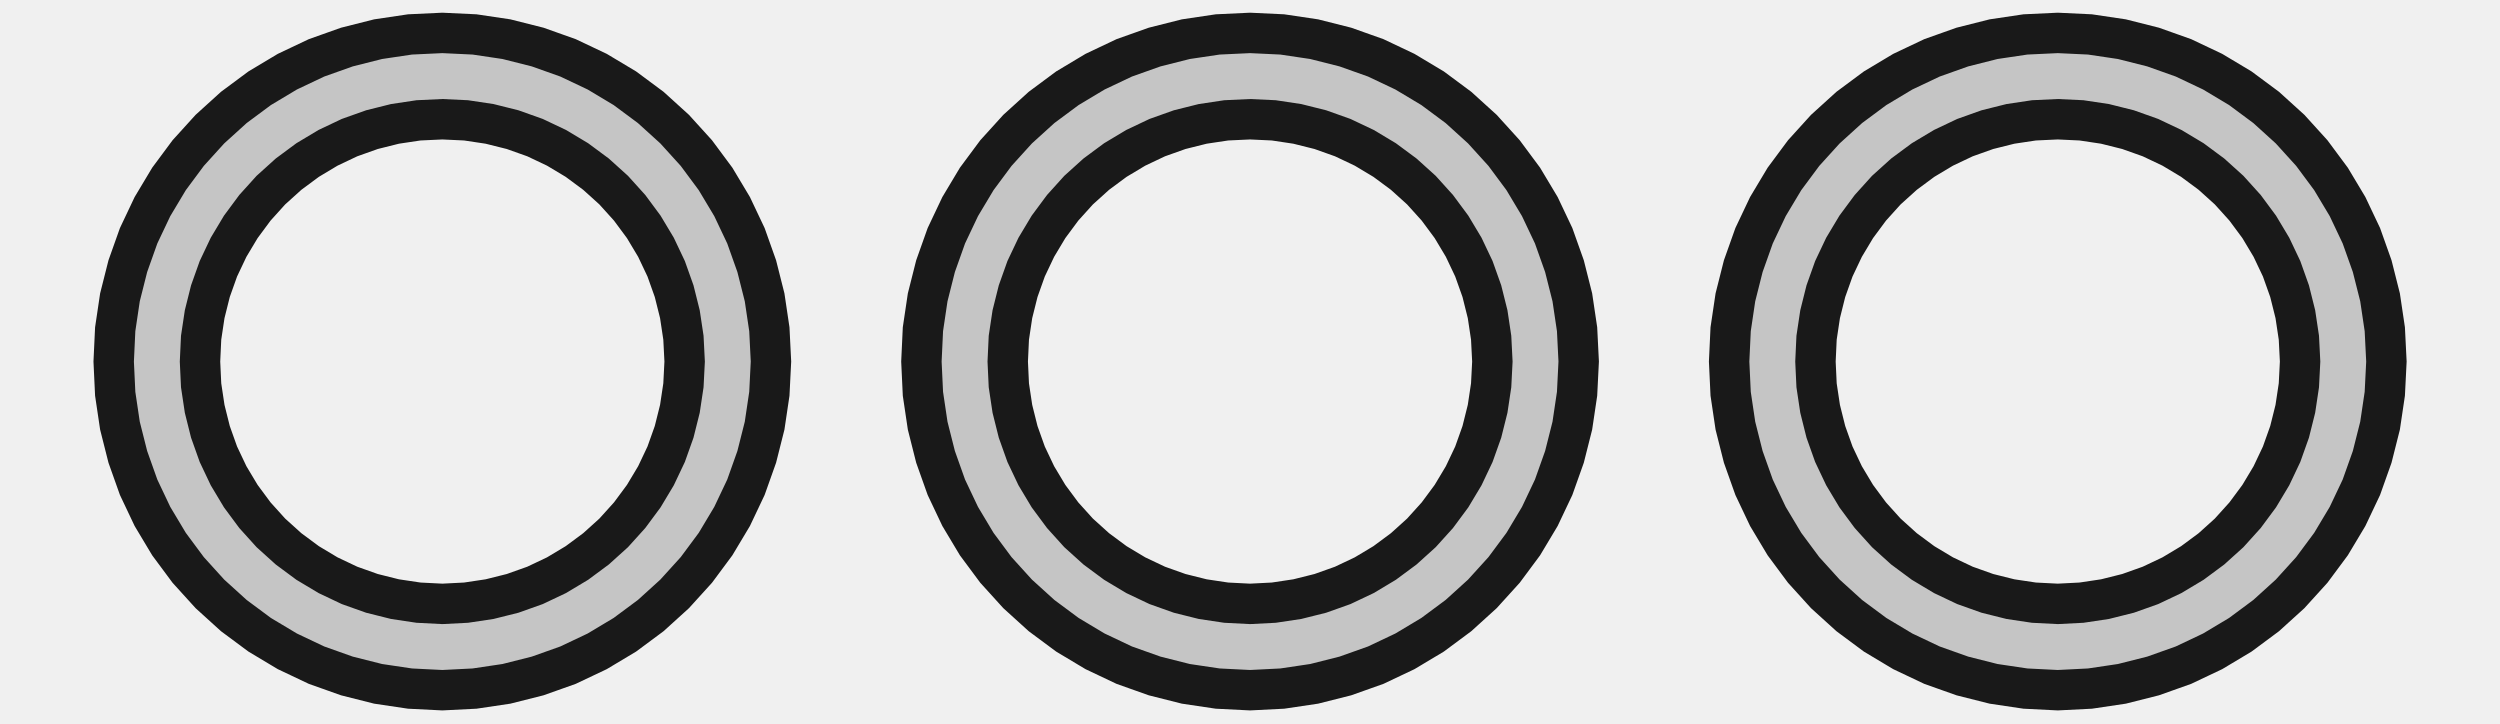
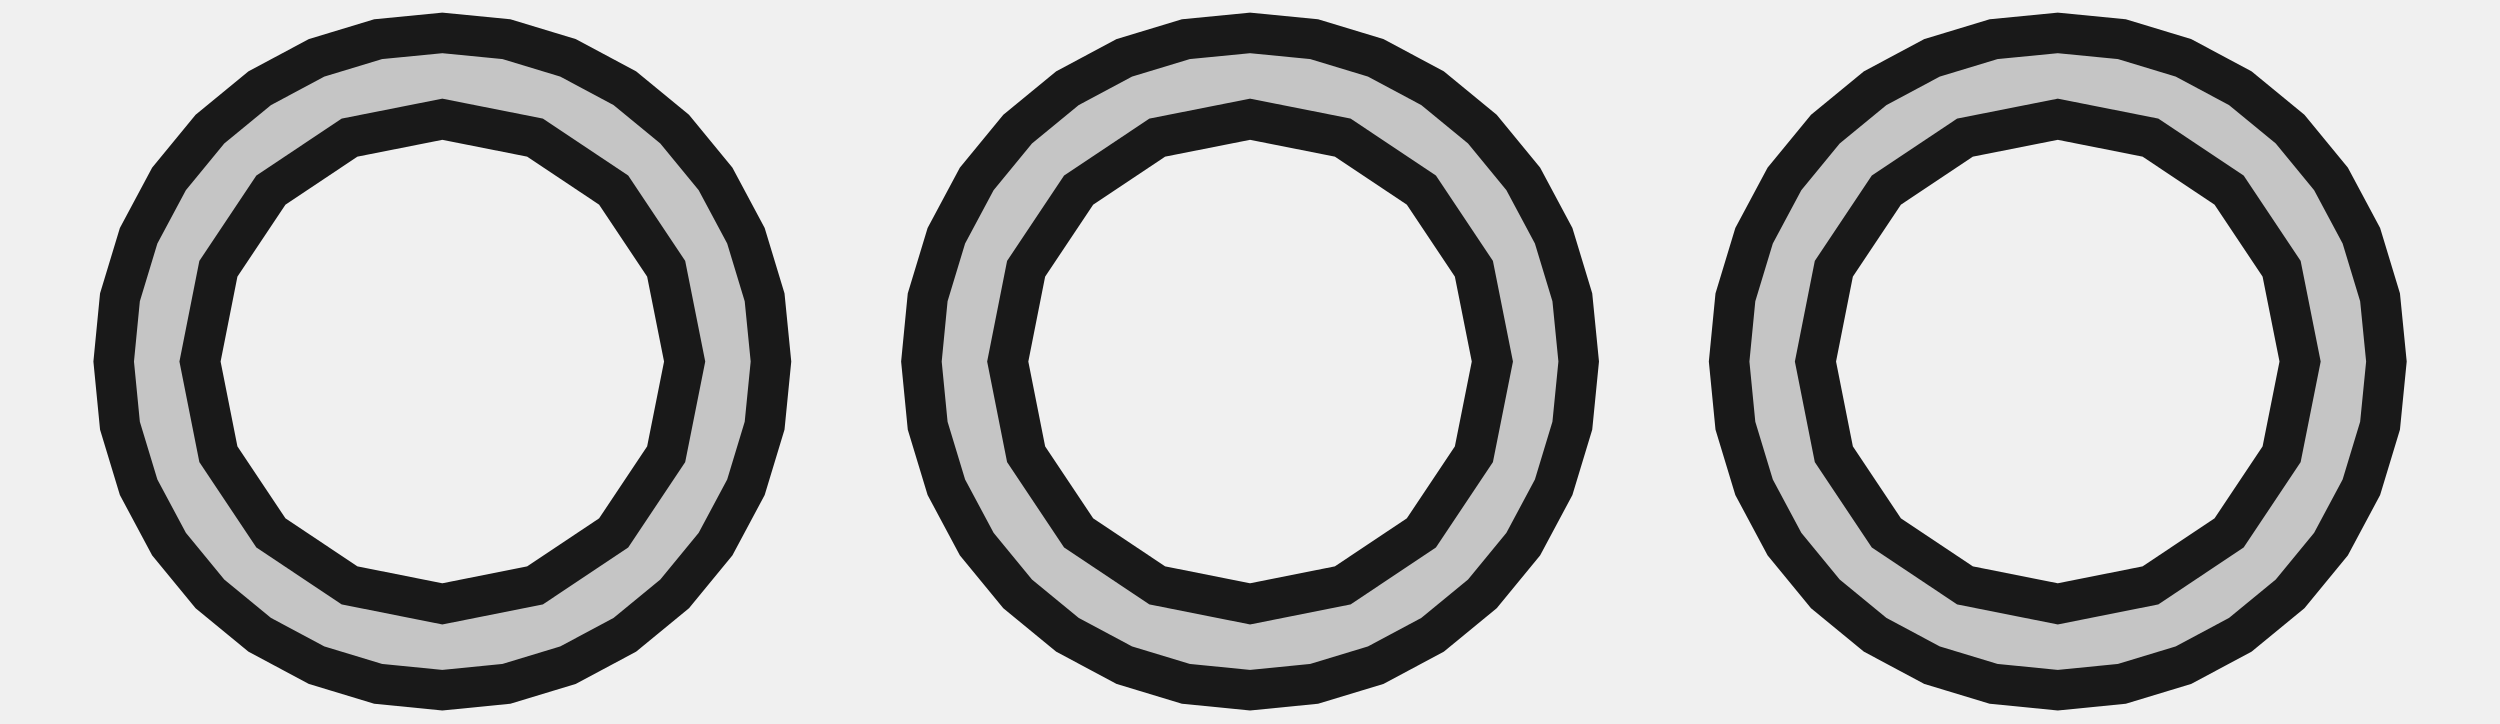
<svg xmlns="http://www.w3.org/2000/svg" version="1.1" viewBox="0 0 24.761 7.161" width="24.761mm" height="7.161mm">
  <defs>
    <marker id="arrow" viewBox="0 0 16 16" refX="8" refY="8" markerWidth="9" markerHeight="9" orient="auto-start-reverse">
      <path d="M 0 0 L 16 8 L 0 16 z" stroke="none" fill="context-fill" />
    </marker>
  </defs>
  <style>
     
        .background-fill {
            fill: #FFFFFF;
            stroke: none;
        }
         
        .grid {
            fill: #D8D8D8;
            stroke: #D8D8D8;
            stroke-width: 0.2;
        }
         
        .grid-stroke {
            fill: none;
            stroke: #D8D8D8;
            stroke-width: 0.2;
        }
         
        .grid-fill {
            fill: #D8D8D8;
            stroke: none;
        }
         
        .measure {
            fill: #00CCCC;
            stroke: #00CCCC;
            stroke-width: 0.2;
        }
         
        .measure-stroke {
            fill: none;
            stroke: #00CCCC;
            stroke-width: 0.2;
        }
         
        .measure-fill {
            fill: #00CCCC;
            stroke: none;
        }
         
        .highlight {
            fill: #FF9900;
            stroke: #FF9900;
            stroke-width: 0.2;
        }
         
        .highlight-stroke {
            fill: none;
            stroke: #FF9900;
            stroke-width: 0.2;
        }
         
        .highlight-fill {
            fill: #FF9900;
            stroke: none;
        }
         
        .entity {
            fill: rgba(178, 178, 178, 0.70);
            stroke: #191919;
            stroke-width: 0.4;
        }
        
            .active { fill-opacity: 1.0; stroke-opacity: 1.0; }
            .inactive { fill-opacity: 0.3; stroke-opacity: 0.3; }
        
  </style>
  <g class="entity">
-     <path d="M9.141,3.261L9.126,3.581L9.141,3.9L9.188,4.216L9.266,4.525L9.373,4.826L9.51,5.115L9.674,5.389L9.864,5.645L10.079,5.882L10.316,6.097L10.572,6.287L10.846,6.451L11.135,6.588L11.436,6.695L11.745,6.773L12.061,6.82L12.381,6.836L12.7,6.82L13.016,6.773L13.325,6.695L13.626,6.588L13.915,6.451L14.189,6.287L14.445,6.097L14.682,5.882L14.897,5.645L15.087,5.389L15.251,5.115L15.388,4.826L15.495,4.525L15.573,4.216L15.62,3.9L15.636,3.581L15.62,3.261L15.573,2.945L15.495,2.636L15.388,2.335L15.251,2.046L15.087,1.772L14.897,1.516L14.682,1.279L14.445,1.064L14.189,0.874L13.915,0.71L13.626,0.573L13.325,0.466L13.016,0.388L12.7,0.341L12.381,0.326L12.061,0.341L11.745,0.388L11.436,0.466L11.135,0.573L10.846,0.71L10.572,0.874L10.316,1.064L10.079,1.279L9.864,1.516L9.674,1.772L9.51,2.046L9.373,2.335L9.266,2.636L9.188,2.945L9.141,3.261 Z  M9.981,3.581L9.992,3.345L10.027,3.112L10.084,2.884L10.163,2.662L10.264,2.449L10.385,2.247L10.525,2.058L10.683,1.883L10.858,1.725L11.047,1.585L11.249,1.464L11.462,1.363L11.684,1.284L11.912,1.227L12.145,1.192L12.381,1.181L12.616,1.192L12.849,1.227L13.077,1.284L13.299,1.363L13.512,1.464L13.714,1.585L13.903,1.725L14.078,1.883L14.236,2.058L14.376,2.247L14.497,2.449L14.598,2.662L14.677,2.884L14.734,3.112L14.769,3.345L14.781,3.581L14.769,3.816L14.734,4.049L14.677,4.277L14.598,4.499L14.497,4.712L14.376,4.914L14.236,5.103L14.078,5.278L13.903,5.436L13.714,5.576L13.512,5.697L13.299,5.798L13.077,5.877L12.849,5.934L12.616,5.969L12.381,5.981L12.145,5.969L11.912,5.934L11.684,5.877L11.462,5.798L11.249,5.697L11.047,5.576L10.858,5.436L10.683,5.278L10.525,5.103L10.385,4.914L10.264,4.712L10.163,4.499L10.084,4.277L10.027,4.049L9.992,3.816L9.981,3.581 Z " />
-     <path d="M17.141,3.261L17.126,3.581L17.141,3.9L17.188,4.216L17.266,4.525L17.373,4.826L17.51,5.115L17.674,5.389L17.864,5.645L18.079,5.882L18.316,6.097L18.572,6.287L18.846,6.451L19.135,6.588L19.436,6.695L19.745,6.773L20.061,6.82L20.381,6.836L20.7,6.82L21.016,6.773L21.325,6.695L21.626,6.588L21.915,6.451L22.189,6.287L22.445,6.097L22.682,5.882L22.897,5.645L23.087,5.389L23.251,5.115L23.388,4.826L23.495,4.525L23.573,4.216L23.62,3.9L23.636,3.581L23.62,3.261L23.573,2.945L23.495,2.636L23.388,2.335L23.251,2.046L23.087,1.772L22.897,1.516L22.682,1.279L22.445,1.064L22.189,0.874L21.915,0.71L21.626,0.573L21.325,0.466L21.016,0.388L20.7,0.341L20.381,0.326L20.061,0.341L19.745,0.388L19.436,0.466L19.135,0.573L18.846,0.71L18.572,0.874L18.316,1.064L18.079,1.279L17.864,1.516L17.674,1.772L17.51,2.046L17.373,2.335L17.266,2.636L17.188,2.945L17.141,3.261 Z  M17.981,3.581L17.992,3.345L18.027,3.112L18.084,2.884L18.163,2.662L18.264,2.449L18.385,2.247L18.525,2.058L18.683,1.883L18.858,1.725L19.047,1.585L19.249,1.464L19.462,1.363L19.684,1.284L19.912,1.227L20.145,1.192L20.381,1.181L20.616,1.192L20.849,1.227L21.077,1.284L21.299,1.363L21.512,1.464L21.714,1.585L21.903,1.725L22.078,1.883L22.236,2.058L22.376,2.247L22.497,2.449L22.598,2.662L22.677,2.884L22.734,3.112L22.769,3.345L22.781,3.581L22.769,3.816L22.734,4.049L22.677,4.277L22.598,4.499L22.497,4.712L22.376,4.914L22.236,5.103L22.078,5.278L21.903,5.436L21.714,5.576L21.512,5.697L21.299,5.798L21.077,5.877L20.849,5.934L20.616,5.969L20.381,5.981L20.145,5.969L19.912,5.934L19.684,5.877L19.462,5.798L19.249,5.697L19.047,5.576L18.858,5.436L18.683,5.278L18.525,5.103L18.385,4.914L18.264,4.712L18.163,4.499L18.084,4.277L18.027,4.049L17.992,3.816L17.981,3.581 Z " />
-     <path d="M1.141,3.261L1.126,3.581L1.141,3.9L1.188,4.216L1.266,4.525L1.373,4.826L1.51,5.115L1.674,5.389L1.864,5.645L2.079,5.882L2.316,6.097L2.572,6.287L2.846,6.451L3.135,6.588L3.436,6.695L3.745,6.773L4.061,6.82L4.381,6.836L4.7,6.82L5.016,6.773L5.325,6.695L5.626,6.588L5.915,6.451L6.189,6.287L6.445,6.097L6.682,5.882L6.897,5.645L7.087,5.389L7.251,5.115L7.388,4.826L7.495,4.525L7.573,4.216L7.62,3.9L7.636,3.581L7.62,3.261L7.573,2.945L7.495,2.636L7.388,2.335L7.251,2.046L7.087,1.772L6.897,1.516L6.682,1.279L6.445,1.064L6.189,0.874L5.915,0.71L5.626,0.573L5.325,0.466L5.016,0.388L4.7,0.341L4.381,0.326L4.061,0.341L3.745,0.388L3.436,0.466L3.135,0.573L2.846,0.71L2.572,0.874L2.316,1.064L2.079,1.279L1.864,1.516L1.674,1.772L1.51,2.046L1.373,2.335L1.266,2.636L1.188,2.945L1.141,3.261 Z  M1.981,3.581L1.992,3.345L2.027,3.112L2.084,2.884L2.163,2.662L2.264,2.449L2.385,2.247L2.525,2.058L2.683,1.883L2.858,1.725L3.047,1.585L3.249,1.464L3.462,1.363L3.684,1.284L3.912,1.227L4.145,1.192L4.381,1.181L4.616,1.192L4.849,1.227L5.077,1.284L5.299,1.363L5.512,1.464L5.714,1.585L5.903,1.725L6.078,1.883L6.236,2.058L6.376,2.247L6.497,2.449L6.598,2.662L6.677,2.884L6.734,3.112L6.769,3.345L6.781,3.581L6.769,3.816L6.734,4.049L6.677,4.277L6.598,4.499L6.497,4.712L6.376,4.914L6.236,5.103L6.078,5.278L5.903,5.436L5.714,5.576L5.512,5.697L5.299,5.798L5.077,5.877L4.849,5.934L4.616,5.969L4.381,5.981L4.145,5.969L3.912,5.934L3.684,5.877L3.462,5.798L3.249,5.697L3.047,5.576L2.858,5.436L2.683,5.278L2.525,5.103L2.385,4.914L2.264,4.712L2.163,4.499L2.084,4.277L2.027,4.049L1.992,3.816L1.981,3.581 Z " />
+     <path d="M9.188,2.945L9.126,3.581L9.188,4.216L9.373,4.826L9.674,5.389L10.079,5.882L10.572,6.287L11.135,6.588L11.745,6.773L12.381,6.836L13.016,6.773L13.626,6.588L14.189,6.287L14.682,5.882L15.087,5.389L15.388,4.826L15.573,4.216L15.636,3.581L15.573,2.945L15.388,2.335L15.087,1.772L14.682,1.279L14.189,0.874L13.626,0.573L13.016,0.388L12.381,0.326L11.745,0.388L11.135,0.573L10.572,0.874L10.079,1.279L9.674,1.772L9.373,2.335L9.188,2.945 Z  M9.981,3.581L10.163,2.662L10.683,1.883L11.462,1.363L12.381,1.181L13.299,1.363L14.078,1.883L14.598,2.662L14.781,3.581L14.598,4.499L14.078,5.278L13.299,5.798L12.381,5.981L11.462,5.798L10.683,5.278L10.163,4.499L9.981,3.581 Z " />
+     <path d="M17.188,2.945L17.126,3.581L17.188,4.216L17.373,4.826L17.674,5.389L18.079,5.882L18.572,6.287L19.135,6.588L19.745,6.773L20.381,6.836L21.016,6.773L21.626,6.588L22.189,6.287L22.682,5.882L23.087,5.389L23.388,4.826L23.573,4.216L23.636,3.581L23.573,2.945L23.388,2.335L23.087,1.772L22.682,1.279L22.189,0.874L21.626,0.573L21.016,0.388L20.381,0.326L19.745,0.388L19.135,0.573L18.572,0.874L18.079,1.279L17.674,1.772L17.373,2.335L17.188,2.945 Z  M17.981,3.581L18.163,2.662L18.683,1.883L19.462,1.363L20.381,1.181L21.299,1.363L22.078,1.883L22.598,2.662L22.781,3.581L22.598,4.499L22.078,5.278L21.299,5.798L20.381,5.981L19.462,5.798L18.683,5.278L18.163,4.499L17.981,3.581 Z " />
+     <path d="M1.188,2.945L1.126,3.581L1.188,4.216L1.373,4.826L1.674,5.389L2.079,5.882L2.572,6.287L3.135,6.588L3.745,6.773L4.381,6.836L5.016,6.773L5.626,6.588L6.189,6.287L6.682,5.882L7.087,5.389L7.388,4.826L7.573,4.216L7.636,3.581L7.573,2.945L7.388,2.335L7.087,1.772L6.682,1.279L6.189,0.874L5.626,0.573L5.016,0.388L4.381,0.326L3.745,0.388L3.135,0.573L2.572,0.874L2.079,1.279L1.674,1.772L1.373,2.335L1.188,2.945 Z  M1.981,3.581L2.163,2.662L2.683,1.883L3.462,1.363L4.381,1.181L5.299,1.363L6.078,1.883L6.598,2.662L6.781,3.581L6.598,4.499L6.078,5.278L5.299,5.798L4.381,5.981L3.462,5.798L2.683,5.278L2.163,4.499L1.981,3.581 Z " />
  </g>
</svg>
